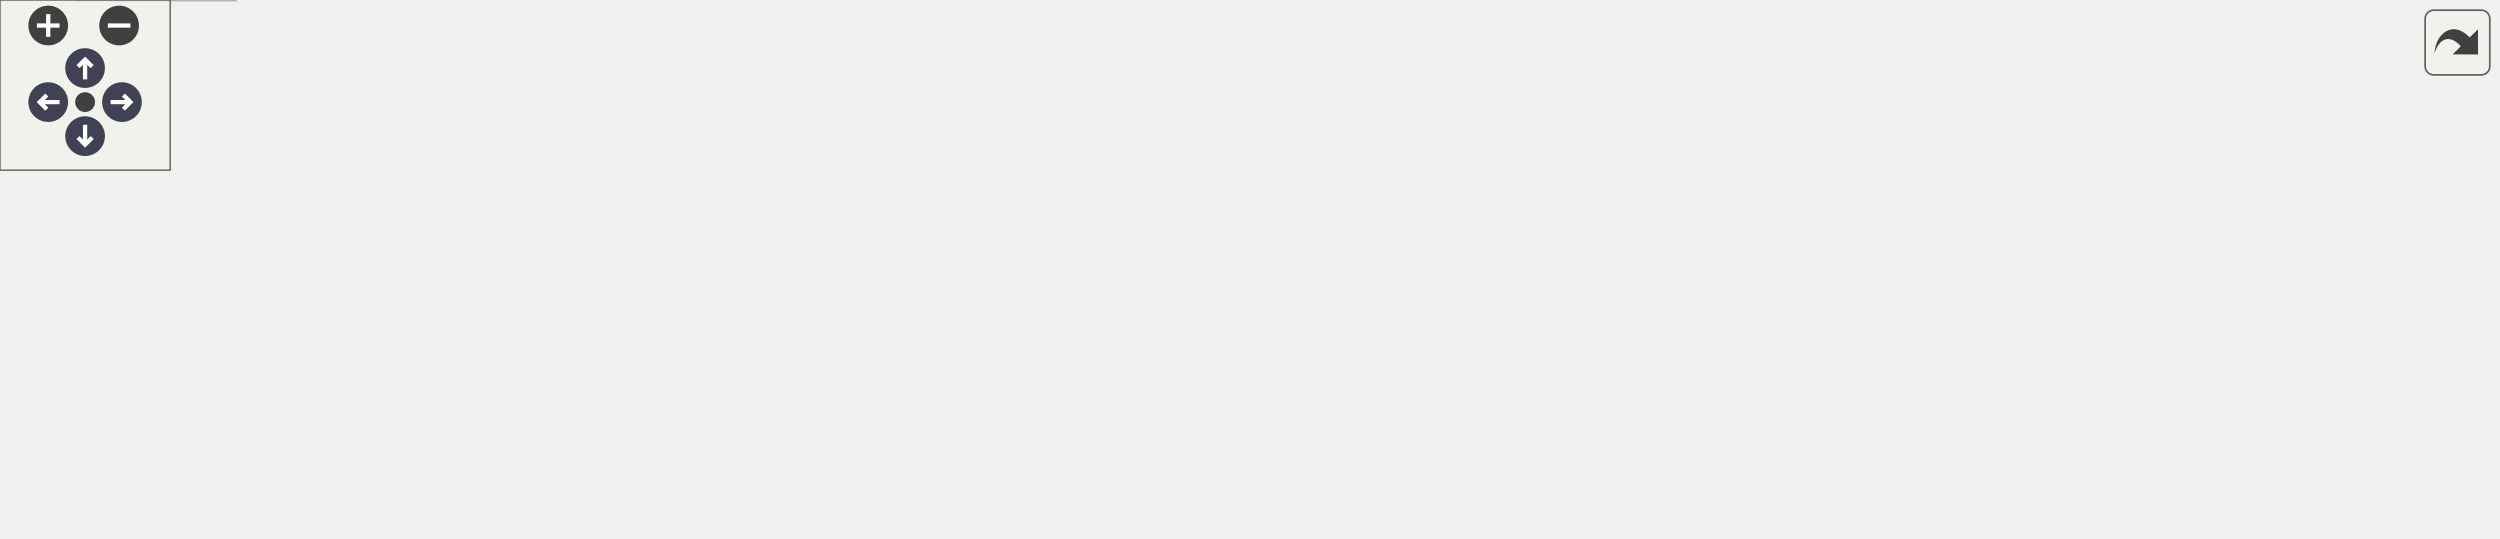
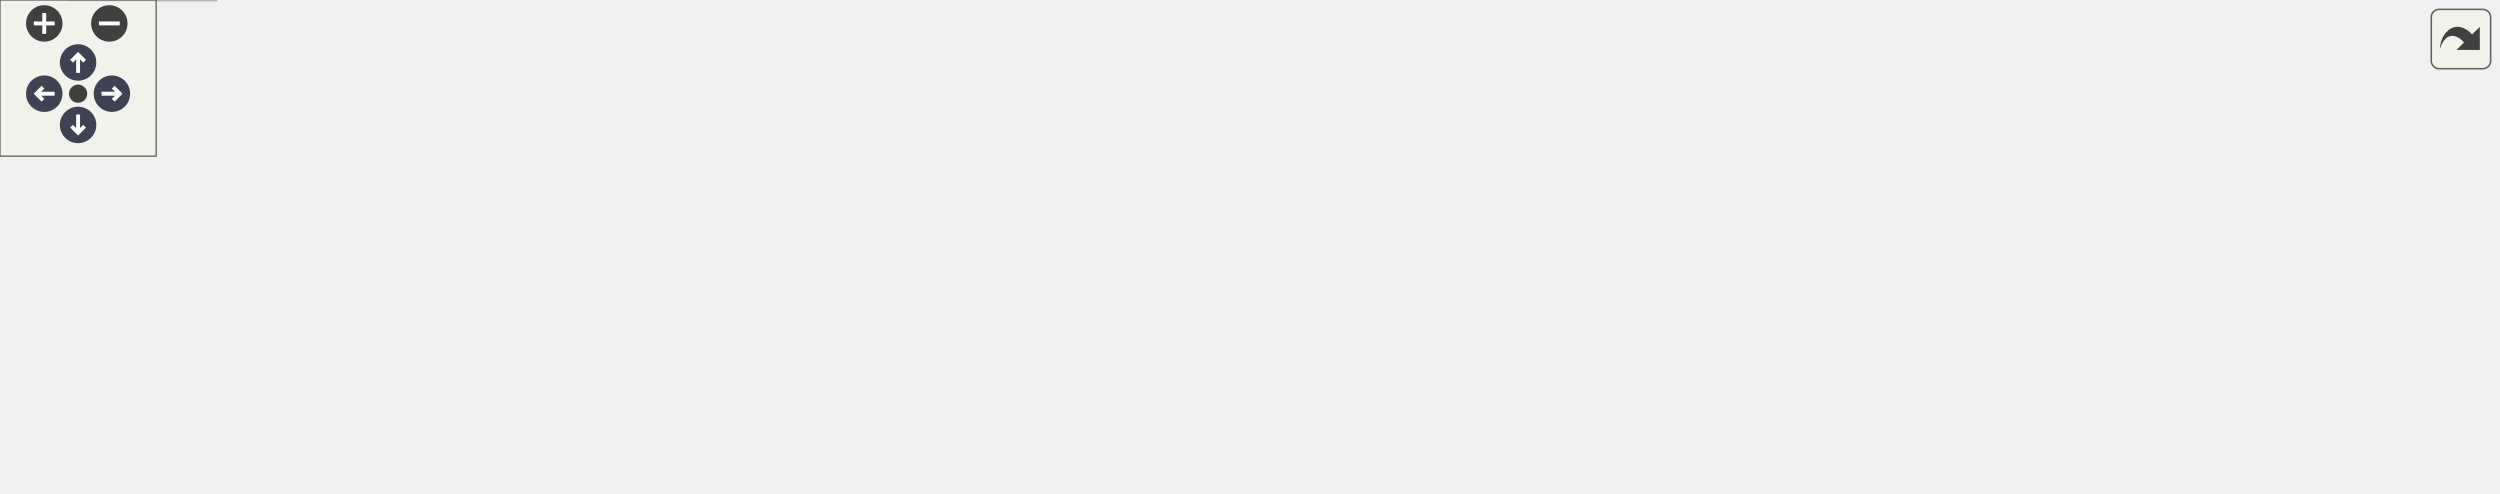
<svg xmlns="http://www.w3.org/2000/svg" xmlns:xlink="http://www.w3.org/1999/xlink" id="main" version="1.1" xml:space="preserve">
  <style type="text/css">
.node, .edge {opacity: 0.7;}
.node.selected, .edge.selected {opacity: 1;}
.edge:hover path { stroke: red; }
.edge:hover polygon { stroke: red; fill: red; }
</style>
  <defs>
    <circle id="rim" cx="0" cy="0" r="7" />
    <circle id="rim2" cx="0" cy="0" r="3.5" />
    <g id="zoomPlus">
      <use xlink:href="#rim" fill="#404040">
        <set attributeName="fill" to="#808080" begin="zoomplus.mouseover" end="zoomplus.mouseout" />
      </use>
      <path d="M-4,0h8M0,-4v8" fill="none" stroke="white" stroke-width="1.5" pointer-events="none" />
    </g>
    <g id="zoomMin">
      <use xlink:href="#rim" fill="#404040">
        <set attributeName="fill" to="#808080" begin="zoomminus.mouseover" end="zoomminus.mouseout" />
      </use>
      <path d="M-4,0h8" fill="none" stroke="white" stroke-width="1.5" pointer-events="none" />
    </g>
    <g id="arrowUp" transform="translate(30 24)">
      <use xlink:href="#rim" />
      <path pointer-events="none" fill="none" stroke="white" stroke-width="1.5" d="M0,-3.0v7 M-2.5,-0.5L0,-3.0L2.5,-0.5" />
    </g>
    <g id="arrowRight" transform="rotate(90) translate(36 -43)">
      <use xlink:href="#rim" />
      <path pointer-events="none" fill="none" stroke="white" stroke-width="1.5" d="M0,-3.0v7 M-2.5,-0.5L0,-3.0L2.5,-0.5" />
    </g>
    <g id="arrowDown" transform="rotate(180) translate(-30 -48)">
      <use xlink:href="#rim" />
      <path pointer-events="none" fill="none" stroke="white" stroke-width="1.5" d="M0,-3.0v7 M-2.5,-0.5L0,-3.0L2.5,-0.5" />
    </g>
    <g id="arrowLeft" transform="rotate(270) translate(-36 17)">
      <use xlink:href="#rim" />
      <path pointer-events="none" fill="none" stroke="white" stroke-width="1.5" d="M0,-3.0v7 M-2.5,-0.5L0,-3.0L2.5,-0.5" />
    </g>
    <g id="resetDef">
      <use xlink:href="#rim2" fill="#404040">
        <set attributeName="fill" to="#808080" begin="reset.mouseover" end="reset.mouseout" />
      </use>
    </g>
  </defs>
  <svg id="graph" class="graph">
    <g id="viewport">
      <g id="Node000001" class="node">
        <g id="a_Node000001">
          <a xlink:title=" ">
-             <polygon fill="#999999" stroke="#666666" points="499.5,-129 356.5,-129 356.5,-110 499.5,-110 499.5,-129" />
-             <text text-anchor="middle" x="428" y="-117" font-family="Helvetica,sans-Serif" font-size="10.00">src/ui/src/AboutDialog.cpp</text>
+             <polygon fill="#999999" stroke="#666666" points="540.5,-129 397.5,-129 397.5,-110 540.5,-110 540.5,-129" />
+             <text text-anchor="middle" x="469" y="-117" font-family="Helvetica,sans-Serif" font-size="10.00">src/ui/src/AboutDialog.cpp</text>
          </a>
        </g>
      </g>
      <g id="Node000002" class="node">
        <g id="a_Node000002">
          <a xlink:href="AboutDialog_8hpp.html" target="_top" xlink:title=" ">
            <polygon fill="white" stroke="#666666" points="110,-74 0,-74 0,-55 110,-55 110,-74" />
            <text text-anchor="middle" x="55" y="-62" font-family="Helvetica,sans-Serif" font-size="10.00">ui/AboutDialog.hpp</text>
          </a>
        </g>
      </g>
      <g id="edge1_Node000001_Node000002" class="edge">
        <g id="a_edge1_Node000001_Node000002">
          <a xlink:title=" ">
-             <path fill="none" stroke="#63b8ff" d="M368.07,-109.98C300.26,-100.35 190.17,-84.71 120.23,-74.77" />
-             <polygon fill="#63b8ff" stroke="#63b8ff" points="120.61,-71.29 110.22,-73.35 119.63,-78.22 120.61,-71.29" />
+             <path fill="none" stroke="#63b8ff" d="M401.76,-109.99C333.67,-101.36 225.04,-87.55 120.43,-74.05" />
+             <polygon fill="#63b8ff" stroke="#63b8ff" points="120.68,-70.56 110.32,-72.75 119.79,-77.5 120.68,-70.56" />
          </a>
        </g>
      </g>
      <g id="Node000004" class="node">
        <g id="a_Node000004">
          <a xlink:title=" ">
            <polygon fill="#e0e0e0" stroke="#999999" points="235.5,-74 128.5,-74 128.5,-55 235.5,-55 235.5,-74" />
            <text text-anchor="middle" x="182" y="-62" font-family="Helvetica,sans-Serif" font-size="10.00">QDialogButtonBox</text>
          </a>
        </g>
      </g>
      <g id="edge3_Node000001_Node000004" class="edge">
        <g id="a_edge3_Node000001_Node000004">
          <a xlink:title=" ">
-             <path fill="none" stroke="#63b8ff" d="M388.48,-109.98C345.83,-100.8 277.85,-86.15 231.64,-76.19" />
-             <polygon fill="#63b8ff" stroke="#63b8ff" points="232.35,-72.77 221.83,-74.08 230.87,-79.61 232.35,-72.77" />
+             <path fill="none" stroke="#63b8ff" d="M422.89,-109.98C372.72,-100.72 292.49,-85.9 238.56,-75.94" />
+             <polygon fill="#63b8ff" stroke="#63b8ff" points="238.94,-72.46 228.47,-74.08 237.67,-79.34 238.94,-72.46" />
          </a>
        </g>
      </g>
      <g id="Node000005" class="node">
        <g id="a_Node000005">
          <a xlink:title=" ">
            <polygon fill="#e0e0e0" stroke="#999999" points="298.5,-74 253.5,-74 253.5,-55 298.5,-55 298.5,-74" />
            <text text-anchor="middle" x="276" y="-62" font-family="Helvetica,sans-Serif" font-size="10.00">QFont</text>
          </a>
        </g>
      </g>
      <g id="edge4_Node000001_Node000005" class="edge">
        <g id="a_edge4_Node000001_Node000005">
          <a xlink:title=" ">
-             <path fill="none" stroke="#63b8ff" d="M403.58,-109.98C377.75,-100.98 336.89,-86.73 308.39,-76.79" />
-             <polygon fill="#63b8ff" stroke="#63b8ff" points="309.46,-73.46 298.87,-73.47 307.16,-80.07 309.46,-73.46" />
+             <path fill="none" stroke="#63b8ff" d="M437.99,-109.98C402.59,-100.26 344.93,-84.43 308.8,-74.51" />
+             <polygon fill="#63b8ff" stroke="#63b8ff" points="309.34,-71.03 298.77,-71.75 307.49,-77.78 309.34,-71.03" />
          </a>
        </g>
      </g>
      <g id="Node000006" class="node">
        <g id="a_Node000006">
          <a xlink:title=" ">
            <polygon fill="#e0e0e0" stroke="#999999" points="371.5,-74 316.5,-74 316.5,-55 371.5,-55 371.5,-74" />
            <text text-anchor="middle" x="344" y="-62" font-family="Helvetica,sans-Serif" font-size="10.00">QFrame</text>
          </a>
        </g>
      </g>
      <g id="edge5_Node000001_Node000006" class="edge">
        <g id="a_edge5_Node000001_Node000006">
          <a xlink:title=" ">
-             <path fill="none" stroke="#63b8ff" d="M414.5,-109.98C401.6,-101.84 381.9,-89.41 366.6,-79.76" />
-             <polygon fill="#63b8ff" stroke="#63b8ff" points="368.07,-76.55 357.74,-74.17 364.33,-82.47 368.07,-76.55" />
+             <path fill="none" stroke="#63b8ff" d="M448.92,-109.98C428.63,-101.38 397.04,-87.99 373.83,-78.15" />
+             <polygon fill="#63b8ff" stroke="#63b8ff" points="375.02,-74.85 364.45,-74.17 372.29,-81.3 375.02,-74.85" />
          </a>
        </g>
      </g>
      <g id="Node000007" class="node">
        <g id="a_Node000007">
          <a xlink:title=" ">
            <polygon fill="#e0e0e0" stroke="#999999" points="466.5,-74 389.5,-74 389.5,-55 466.5,-55 466.5,-74" />
            <text text-anchor="middle" x="428" y="-62" font-family="Helvetica,sans-Serif" font-size="10.00">QGridLayout</text>
          </a>
        </g>
      </g>
      <g id="edge6_Node000001_Node000007" class="edge">
        <g id="a_edge6_Node000001_Node000007">
          <a xlink:title=" ">
-             <path fill="none" stroke="#63b8ff" d="M428,-109.75C428,-102.8 428,-92.85 428,-84.13" />
-             <polygon fill="#63b8ff" stroke="#63b8ff" points="431.5,-84.09 428,-74.09 424.5,-84.09 431.5,-84.09" />
+             <path fill="none" stroke="#63b8ff" d="M462.23,-109.75C456.44,-102.26 447.94,-91.28 440.86,-82.13" />
+             <polygon fill="#63b8ff" stroke="#63b8ff" points="443.53,-79.86 434.64,-74.09 437.99,-84.14 443.53,-79.86" />
          </a>
        </g>
      </g>
      <g id="Node000008" class="node">
        <g id="a_Node000008">
          <a xlink:title=" ">
            <polygon fill="#e0e0e0" stroke="#999999" points="535,-74 485,-74 485,-55 535,-55 535,-74" />
            <text text-anchor="middle" x="510" y="-62" font-family="Helvetica,sans-Serif" font-size="10.00">QLabel</text>
          </a>
        </g>
      </g>
      <g id="edge7_Node000001_Node000008" class="edge">
        <g id="a_edge7_Node000001_Node000008">
          <a xlink:title=" ">
-             <path fill="none" stroke="#63b8ff" d="M441.17,-109.98C453.77,-101.84 473,-89.41 487.94,-79.76" />
-             <polygon fill="#63b8ff" stroke="#63b8ff" points="490.09,-82.54 496.59,-74.17 486.29,-76.66 490.09,-82.54" />
+             <path fill="none" stroke="#63b8ff" d="M475.77,-109.75C481.56,-102.26 490.06,-91.28 497.14,-82.13" />
+             <polygon fill="#63b8ff" stroke="#63b8ff" points="500.01,-84.14 503.36,-74.09 494.47,-79.86 500.01,-84.14" />
          </a>
        </g>
      </g>
      <g id="Node000009" class="node">
        <g id="a_Node000009">
          <a xlink:title=" ">
-             <polygon fill="#e0e0e0" stroke="#999999" points="636.5,-74 553.5,-74 553.5,-55 636.5,-55 636.5,-74" />
-             <text text-anchor="middle" x="595" y="-62" font-family="Helvetica,sans-Serif" font-size="10.00">QVBoxLayout</text>
+             <polygon fill="#e0e0e0" stroke="#999999" points="614.5,-74 553.5,-74 553.5,-55 614.5,-55 614.5,-74" />
+             <text text-anchor="middle" x="584" y="-62" font-family="Helvetica,sans-Serif" font-size="10.00">QPixmap</text>
          </a>
        </g>
      </g>
      <g id="edge8_Node000001_Node000009" class="edge">
        <g id="a_edge8_Node000001_Node000009">
          <a xlink:title=" ">
-             <path fill="none" stroke="#63b8ff" d="M454.83,-109.98C482.87,-101.09 527.05,-87.07 558.3,-77.15" />
-             <polygon fill="#63b8ff" stroke="#63b8ff" points="559.49,-80.44 567.96,-74.08 557.37,-73.77 559.49,-80.44" />
+             <path fill="none" stroke="#63b8ff" d="M487.48,-109.98C505.98,-101.46 534.68,-88.23 555.98,-78.41" />
+             <polygon fill="#63b8ff" stroke="#63b8ff" points="557.57,-81.53 565.19,-74.17 554.64,-75.18 557.57,-81.53" />
          </a>
        </g>
      </g>
      <g id="Node000010" class="node">
        <g id="a_Node000010">
          <a xlink:title=" ">
-             <polygon fill="#e0e0e0" stroke="#999999" points="767.5,-74 654.5,-74 654.5,-55 767.5,-55 767.5,-74" />
-             <text text-anchor="middle" x="711" y="-62" font-family="Helvetica,sans-Serif" font-size="10.00">app/Application.hpp</text>
+             <polygon fill="#e0e0e0" stroke="#999999" points="715.5,-74 632.5,-74 632.5,-55 715.5,-55 715.5,-74" />
+             <text text-anchor="middle" x="674" y="-62" font-family="Helvetica,sans-Serif" font-size="10.00">QVBoxLayout</text>
          </a>
        </g>
      </g>
      <g id="edge9_Node000001_Node000010" class="edge">
        <g id="a_edge9_Node000001_Node000010">
          <a xlink:title=" ">
-             <path fill="none" stroke="#63b8ff" d="M473.47,-109.98C522.94,-100.72 602.05,-85.9 655.23,-75.94" />
-             <polygon fill="#63b8ff" stroke="#63b8ff" points="655.99,-79.36 665.17,-74.08 654.7,-72.48 655.99,-79.36" />
+             <path fill="none" stroke="#63b8ff" d="M501.94,-109.98C536.95,-100.93 592.47,-86.58 630.93,-76.64" />
+             <polygon fill="#63b8ff" stroke="#63b8ff" points="632,-79.97 640.81,-74.08 630.25,-73.2 632,-79.97" />
          </a>
        </g>
      </g>
      <g id="Node000011" class="node">
        <g id="a_Node000011">
          <a xlink:title=" ">
-             <polygon fill="#e0e0e0" stroke="#999999" points="880.5,-74 785.5,-74 785.5,-55 880.5,-55 880.5,-74" />
-             <text text-anchor="middle" x="833" y="-62" font-family="Helvetica,sans-Serif" font-size="10.00">app/Version.hpp</text>
+             <polygon fill="#e0e0e0" stroke="#999999" points="846.5,-74 733.5,-74 733.5,-55 846.5,-55 846.5,-74" />
+             <text text-anchor="middle" x="790" y="-62" font-family="Helvetica,sans-Serif" font-size="10.00">app/Application.hpp</text>
          </a>
        </g>
      </g>
      <g id="edge10_Node000001_Node000011" class="edge">
        <g id="a_edge10_Node000001_Node000011">
          <a xlink:title=" ">
-             <path fill="none" stroke="#63b8ff" d="M498.92,-109.96C567.21,-101.62 673.68,-88.32 775.23,-74.22" />
-             <polygon fill="#63b8ff" stroke="#63b8ff" points="775.93,-77.66 785.35,-72.81 774.97,-70.72 775.93,-77.66" />
+             <path fill="none" stroke="#63b8ff" d="M520.57,-109.98C577.12,-100.65 667.81,-85.67 728.14,-75.71" />
+             <polygon fill="#63b8ff" stroke="#63b8ff" points="728.99,-79.12 738.29,-74.04 727.85,-72.21 728.99,-79.12" />
+           </a>
+         </g>
+       </g>
+       <g id="Node000012" class="node">
+         <g id="a_Node000012">
+           <a xlink:title=" ">
+             <polygon fill="#e0e0e0" stroke="#999999" points="959.5,-74 864.5,-74 864.5,-55 959.5,-55 959.5,-74" />
+             <text text-anchor="middle" x="912" y="-62" font-family="Helvetica,sans-Serif" font-size="10.00">app/Version.hpp</text>
+           </a>
+         </g>
+       </g>
+       <g id="edge11_Node000001_Node000012" class="edge">
+         <g id="a_edge11_Node000001_Node000012">
+           <a xlink:title=" ">
+             <path fill="none" stroke="#63b8ff" d="M540.78,-111.03C616.34,-102.99 739.04,-89.43 854.3,-74.19" />
+             <polygon fill="#63b8ff" stroke="#63b8ff" points="854.91,-77.64 864.36,-72.85 853.98,-70.7 854.91,-77.64" />
          </a>
        </g>
      </g>
      <g id="Node000003" class="node">
        <g id="a_Node000003">
          <a xlink:title=" ">
            <polygon fill="#e0e0e0" stroke="#999999" points="83,-19 27,-19 27,0 83,0 83,-19" />
            <text text-anchor="middle" x="55" y="-7" font-family="Helvetica,sans-Serif" font-size="10.00">QDialog</text>
          </a>
        </g>
      </g>
      <g id="edge2_Node000002_Node000003" class="edge">
        <g id="a_edge2_Node000002_Node000003">
          <a xlink:title=" ">
            <path fill="none" stroke="#63b8ff" d="M55,-54.75C55,-47.8 55,-37.85 55,-29.13" />
            <polygon fill="#63b8ff" stroke="#63b8ff" points="58.5,-29.09 55,-19.09 51.5,-29.09 58.5,-29.09" />
          </a>
        </g>
      </g>
    </g>
  </svg>
  <g id="navigator" transform="translate(0 0)" fill="#404254">
    <rect fill="#f2f5e9" fill-opacity="0.5" stroke="#606060" stroke-width=".5" x="0" y="0" width="60" height="60" />
    <use id="zoomplus" xlink:href="#zoomPlus" x="17" y="9" />
    <use id="zoomminus" xlink:href="#zoomMin" x="42" y="9" />
    <use id="reset" xlink:href="#resetDef" x="30" y="36" />
    <use id="arrowup" xlink:href="#arrowUp" x="0" y="0" />
    <use id="arrowright" xlink:href="#arrowRight" x="0" y="0" />
    <use id="arrowdown" xlink:href="#arrowDown" x="0" y="0" />
    <use id="arrowleft" xlink:href="#arrowLeft" x="0" y="0" />
  </g>
  <svg viewBox="0 0 15 15" width="100%" height="30px" preserveAspectRatio="xMaxYMin meet">
    <g id="arrow_out" transform="scale(0.3 0.3)">
      <a xlink:href="AboutDialog_8cpp__incl_org.svg" target="_base">
        <rect id="button" ry="5" rx="5" y="6" x="6" height="38" width="38" fill="#f2f5e9" fill-opacity="0.5" stroke="#606060" stroke-width="1.0" />
        <path id="arrow" d="M 11.5,31.437 C 11.94,20.098 22.043,11.323 32.159,21.979 L 37.069,17.246 C 37.069,17.246 37.088,32 37.088,32 L 22.16,31.978 C 22.16,31.978 26.998,27.14 26.998,27.14 C 18.529,18.264 13.292,25.23 11.5,31.437 z" style="fill:#404040;" />
      </a>
    </g>
  </svg>
  <style type="text/css">

[data-mouse-over-selected='false'] { opacity: 0.7; }
[data-mouse-over-selected='true']  { opacity: 1.0; }

</style>
</svg>
